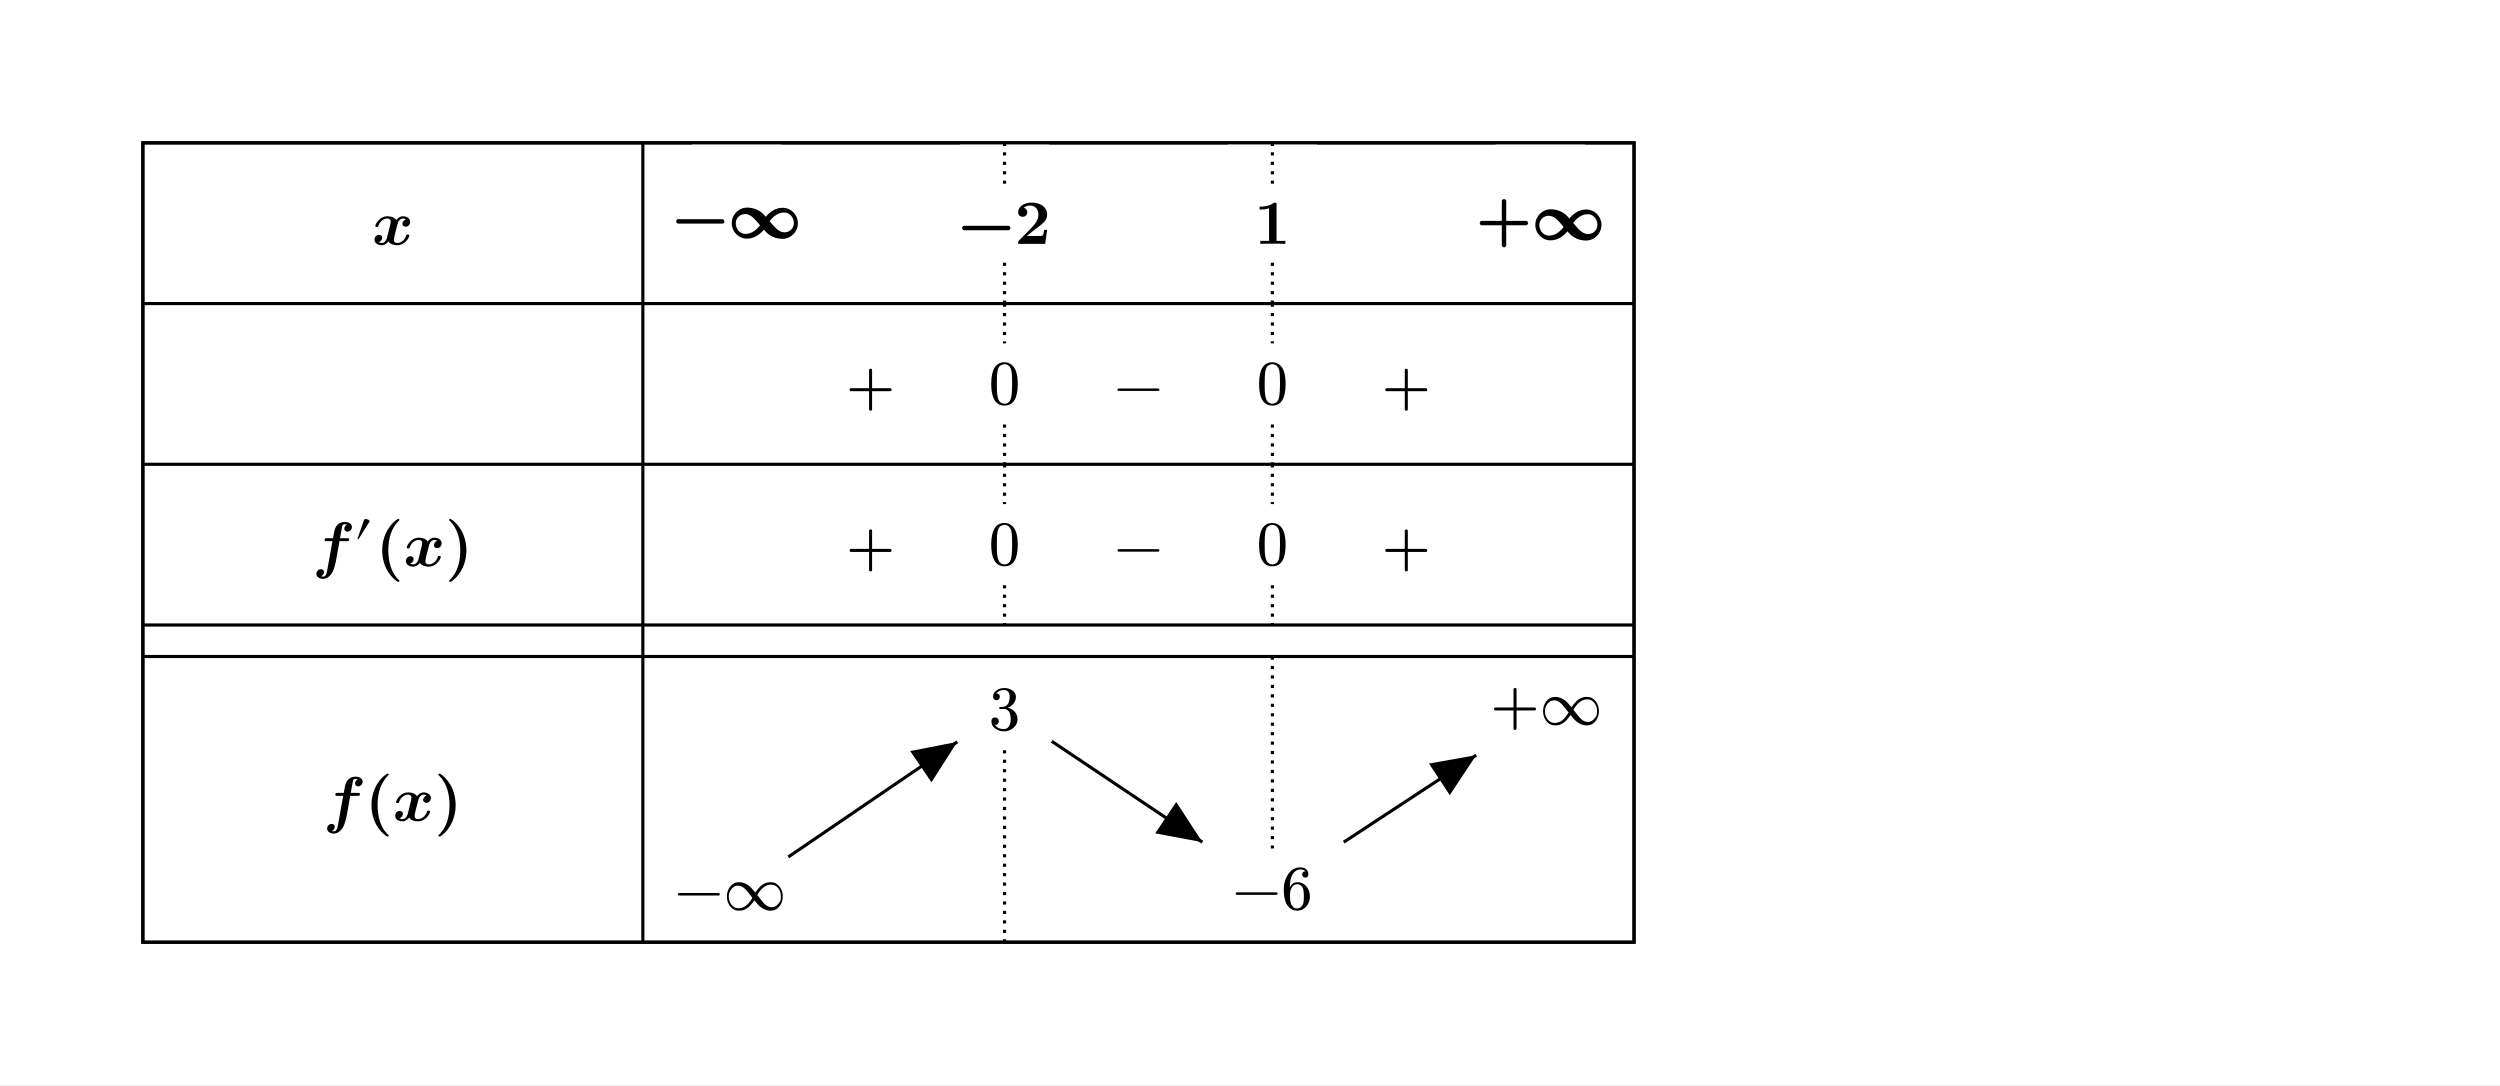
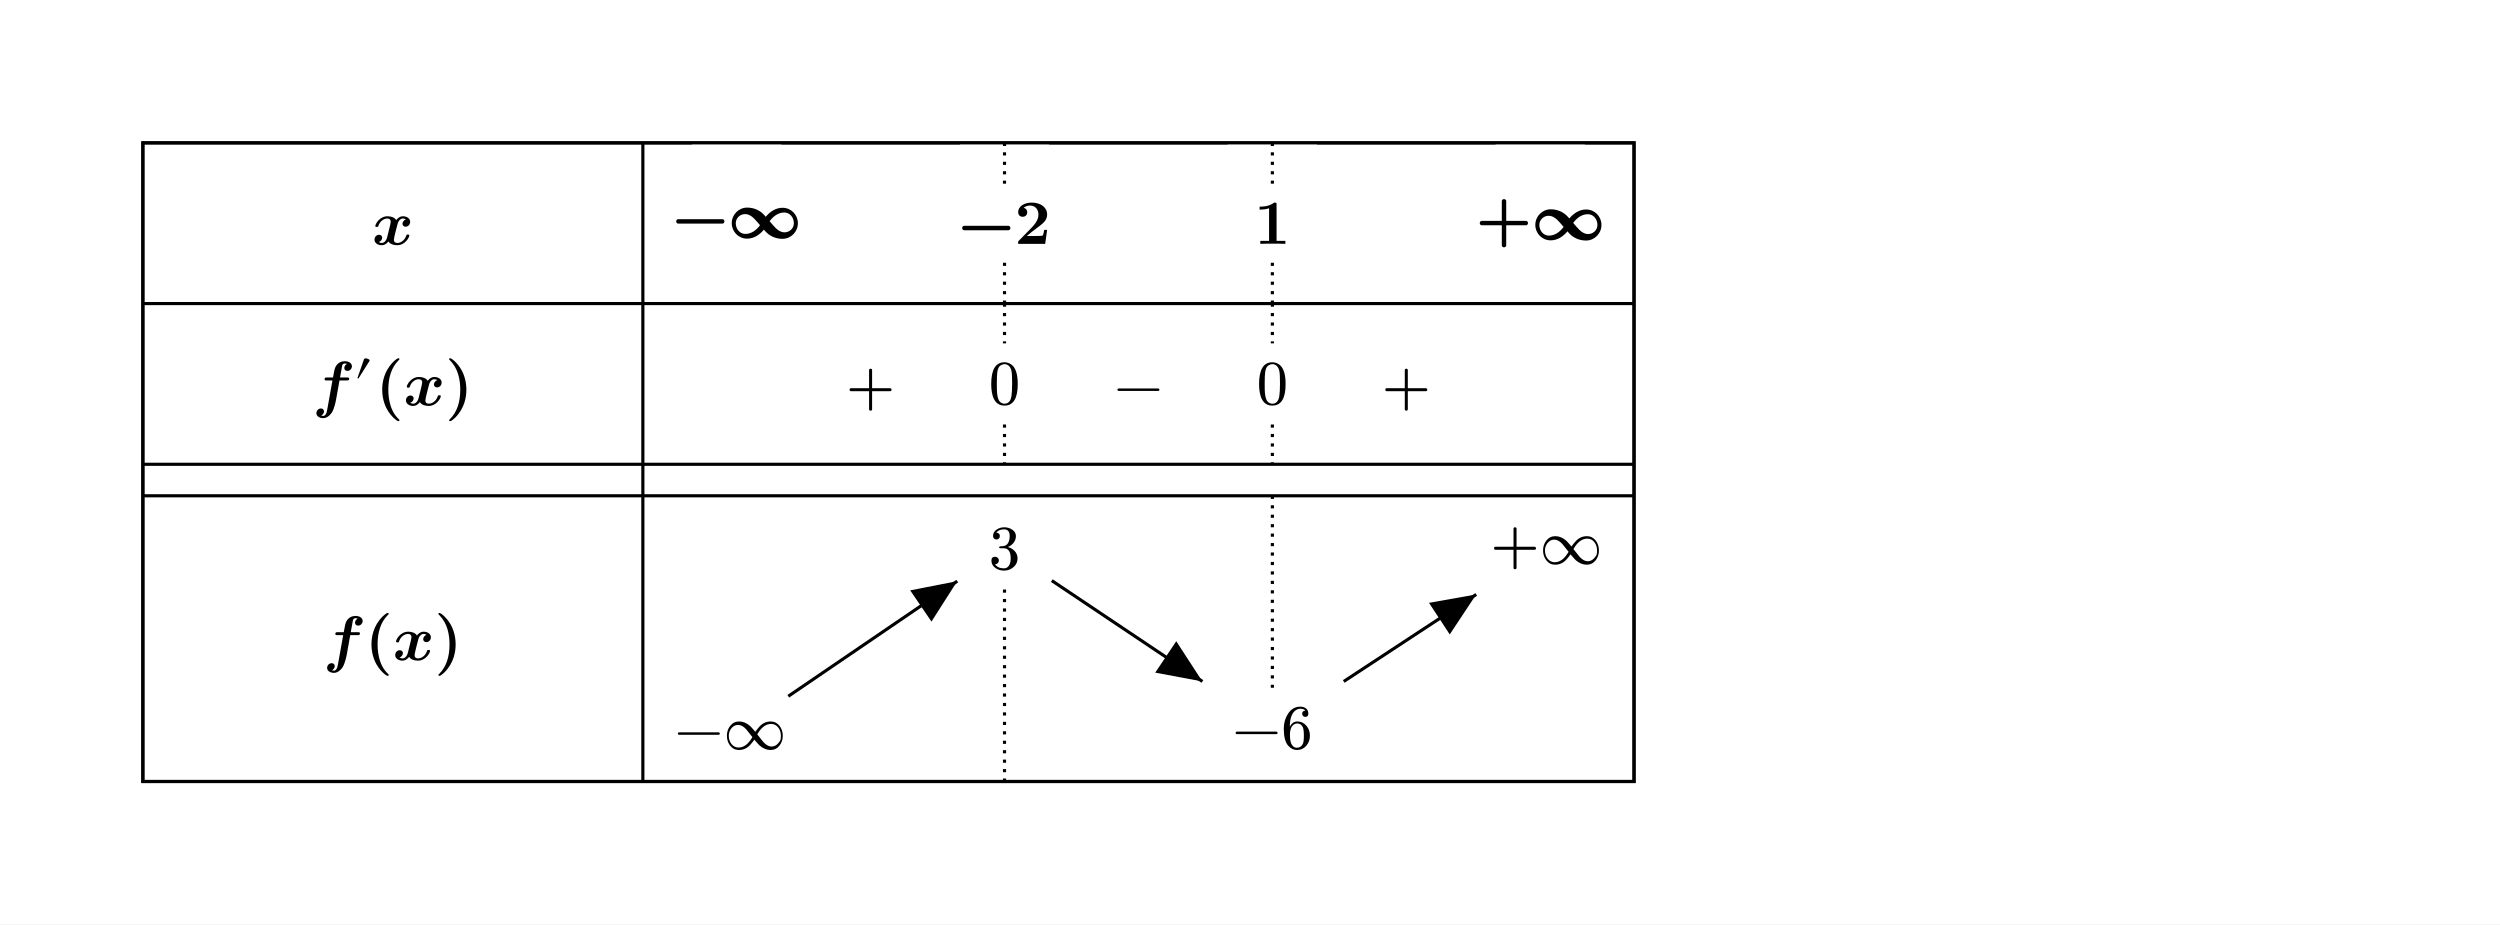
- <svg xmlns="http://www.w3.org/2000/svg" xmlns:xlink="http://www.w3.org/1999/xlink" viewBox="0 0 396.85 172.244" width="396.85pt" height="172.244pt">
-   <path fill="#ffffff" fill-rule="nonzero" d="M 0 0v 172.244h 396.85v -172.244Z " />
+ <svg xmlns="http://www.w3.org/2000/svg" xmlns:xlink="http://www.w3.org/1999/xlink" viewBox="0 0 396.85 146.732" width="396.85pt" height="146.732pt">
+   <path fill="#ffffff" fill-rule="nonzero" d="M 0 0v 146.732h 396.85v -146.732Z " />
  <g transform="translate(22.67717 22.67717)">
-     <path fill="none" stroke="#000000" stroke-width="0.5" stroke-linecap="butt" stroke-linejoin="miter" stroke-miterlimit="4" d="M 0 0v 126.89h 236.709v -126.89Z " />
-     <path fill="none" stroke="#000000" stroke-width="0.5" stroke-linecap="butt" stroke-linejoin="miter" stroke-miterlimit="4" transform="translate(79.37008)" d="M 0 0v 126.89" />
-     <path fill="none" stroke="#000000" stroke-width="0.5" stroke-linecap="butt" stroke-linejoin="miter" stroke-miterlimit="4" transform="translate(136.7798)" d="M 0 0v 76.535" />
-     <path fill="none" stroke="#000000" stroke-width="0.5" stroke-linecap="butt" stroke-linejoin="miter" stroke-miterlimit="4" transform="translate(179.2994)" d="M 0 0v 76.535" />
+     <path fill="none" stroke="#000000" stroke-width="0.5" stroke-linecap="butt" stroke-linejoin="miter" stroke-miterlimit="4" d="M 0 0v 101.378h 236.709v -101.378Z " />
+     <path fill="none" stroke="#000000" stroke-width="0.5" stroke-linecap="butt" stroke-linejoin="miter" stroke-miterlimit="4" transform="translate(79.37008)" d="M 0 0v 101.378" />
+     <path fill="none" stroke="#000000" stroke-width="0.5" stroke-linecap="butt" stroke-linejoin="miter" stroke-miterlimit="4" transform="translate(136.7798)" d="M 0 0v 51.024" />
+     <path fill="none" stroke="#000000" stroke-width="0.5" stroke-linecap="butt" stroke-linejoin="miter" stroke-miterlimit="4" transform="translate(179.2994)" d="M 0 0v 51.024" />
    <g transform="translate(39.68504 12.75591)">
      <g transform="matrix(1 0 0 -1 -3.295 3.415)">
        <use xlink:href="#g52F20EB13BDA4703F72D162DFF428D80" x="0" y="0" fill="#000000" fill-rule="nonzero" />
      </g>
    </g>
    <g transform="translate(87.17346)">
      <path fill="#ffffff" fill-rule="nonzero" d="M 0 0v 25.512h 14.173v -25.512Z " />
    </g>
    <g transform="translate(82.04008 9.275906)">
      <path fill="#ffffff" fill-rule="nonzero" d="M 0 0v 6.96h 24.44v -6.96Z " />
      <g transform="matrix(1 0 0 -1 2 5.7)">
        <use xlink:href="#g7085472719A07A093BB22330C4F45DDC" x="0" y="0" fill="#000000" fill-rule="nonzero" />
      </g>
      <g transform="matrix(1 0 0 -1 10.94 5.7)">
        <use xlink:href="#gFEE073C662D1C8F26E39A4E88570FBE5" x="0" y="0" fill="#000000" fill-rule="nonzero" />
      </g>
    </g>
    <g transform="translate(214.7325)">
      <path fill="#ffffff" fill-rule="nonzero" d="M 0 0v 25.512h 14.173v -25.512Z " />
    </g>
    <g transform="translate(209.5991 7.925906)">
      <path fill="#ffffff" fill-rule="nonzero" d="M 0 0v 9.66h 24.44v -9.66Z " />
      <g transform="matrix(1 0 0 -1 2 7.32)">
        <use xlink:href="#g6D1A703EC2DFE307D8AB09AA36359F35" x="0" y="0" fill="#000000" fill-rule="nonzero" />
      </g>
      <g transform="matrix(1 0 0 -1 10.94 7.32)">
        <use xlink:href="#gFEE073C662D1C8F26E39A4E88570FBE5" x="0" y="0" fill="#000000" fill-rule="nonzero" />
      </g>
    </g>
    <g transform="translate(129.6931)">
      <path fill="#ffffff" fill-rule="nonzero" d="M 0 0v 25.512h 14.173v -25.512Z " />
    </g>
    <path fill="none" stroke="#000000" stroke-width="0.5" stroke-linecap="butt" stroke-linejoin="miter" stroke-miterlimit="4" stroke-dashoffset="0" stroke-dasharray="0.5 1" transform="translate(136.7798)" d="M 0 0v 6.481" />
    <path fill="none" stroke="#000000" stroke-width="0.5" stroke-linecap="butt" stroke-linejoin="miter" stroke-miterlimit="4" stroke-dashoffset="0" stroke-dasharray="0.5 1" transform="translate(136.7798 19.03091)" d="M 0 0v 6.481" />
    <g transform="translate(127.4348 8.480906)">
      <path fill="#ffffff" fill-rule="nonzero" d="M 0 0v 8.55h 18.69v -8.55Z " />
      <g transform="matrix(1 0 0 -1 2 7.55)">
        <use xlink:href="#g7085472719A07A093BB22330C4F45DDC" x="0" y="0" fill="#000000" fill-rule="nonzero" />
-       </g>
-       <g transform="matrix(1 0 0 -1 10.94 7.55)">
-         <use xlink:href="#g308DA9B141A1E550CA2633C012A125D9" x="0" y="0" fill="#000000" fill-rule="nonzero" />
+         <use xlink:href="#g308DA9B141A1E550CA2633C012A125D9" x="8.94" y="0" fill="#000000" fill-rule="nonzero" />
      </g>
    </g>
    <g transform="translate(172.2128)">
      <path fill="#ffffff" fill-rule="nonzero" d="M 0 0v 25.512h 14.173v -25.512Z " />
    </g>
    <path fill="none" stroke="#000000" stroke-width="0.5" stroke-linecap="butt" stroke-linejoin="miter" stroke-miterlimit="4" stroke-dashoffset="0" stroke-dasharray="0.5 1" transform="translate(179.2994)" d="M 0 0v 6.481" />
    <path fill="none" stroke="#000000" stroke-width="0.5" stroke-linecap="butt" stroke-linejoin="miter" stroke-miterlimit="4" stroke-dashoffset="0" stroke-dasharray="0.5 1" transform="translate(179.2994 19.03091)" d="M 0 0v 6.481" />
    <g transform="translate(174.4244 8.480906)">
      <path fill="#ffffff" fill-rule="nonzero" d="M 0 0v 8.55h 9.75v -8.55Z " />
      <g transform="matrix(1 0 0 -1 2 7.55)">
        <use xlink:href="#gE8BA3CF21E78D6C0004D523117C8036" x="0" y="0" fill="#000000" fill-rule="nonzero" />
      </g>
    </g>
+     <g transform="translate(4 25.51181)">
+       <g transform="matrix(1 0 0 -1 22.92554 16.17091)">
+         <use xlink:href="#g7B5A9E79C13FD3E4E58AC2CA88450F1C" x="0" y="0" fill="#000000" fill-rule="nonzero" />
+       </g>
+       <g transform="matrix(1 0 0 -1 29.50554 12.54091)">
+         <use xlink:href="#gDDBDDCFFD6E1A28943E2F2D04B59504A" x="0" y="0" fill="#000000" fill-rule="nonzero" />
+       </g>
+       <g transform="matrix(1 0 0 -1 32.91454 16.17591)">
+         <use xlink:href="#gA52D779196C8A1DEDF2BDD2746CE0CC7" x="0" y="0" fill="#000000" fill-rule="nonzero" />
+       </g>
+       <g transform="matrix(1 0 0 -1 37.38454 16.17091)">
+         <use xlink:href="#g52F20EB13BDA4703F72D162DFF428D80" x="0" y="0" fill="#000000" fill-rule="nonzero" />
+       </g>
+       <g transform="matrix(1 0 0 -1 43.97454 16.17591)">
+         <use xlink:href="#gB64F29D3D4401D567863F7C0E889A12E" x="0" y="0" fill="#000000" fill-rule="nonzero" />
+       </g>
+     </g>
    <g transform="translate(94.26008 25.51181)">
      <g transform="matrix(1 0 0 -1 17.36984 16.17091)">
        <use xlink:href="#gF0FB29C9C6195216D5F3788A30EA81BF" x="0" y="0" fill="#000000" fill-rule="nonzero" />
      </g>
    </g>
    <g transform="translate(136.7798 25.51181)">
      <g transform="matrix(1 0 0 -1 17.36984 16.17091)">
        <use xlink:href="#gE8ADFB55DBC888FEFF5896D44F418AFF" x="0" y="0" fill="#000000" fill-rule="nonzero" />
      </g>
    </g>
    <g transform="translate(179.2994 25.51181)">
      <g transform="matrix(1 0 0 -1 17.36984 16.17091)">
        <use xlink:href="#gF0FB29C9C6195216D5F3788A30EA81BF" x="0" y="0" fill="#000000" fill-rule="nonzero" />
      </g>
    </g>
    <g transform="translate(129.6931 25.51181)">
      <path fill="#ffffff" fill-rule="nonzero" d="M 0 0v 25.512h 14.173v -25.512Z " />
    </g>
    <path fill="none" stroke="#000000" stroke-width="0.5" stroke-linecap="butt" stroke-linejoin="miter" stroke-miterlimit="4" stroke-dashoffset="0" stroke-dasharray="0.5 1" transform="translate(136.7798 25.51181)" d="M 0 0v 6.316" />
    <path fill="none" stroke="#000000" stroke-width="0.5" stroke-linecap="butt" stroke-linejoin="miter" stroke-miterlimit="4" stroke-dashoffset="0" stroke-dasharray="0.5 1" transform="translate(136.7798 44.70772)" d="M 0 0v 6.316" />
    <g transform="translate(132.2798 33.82772)">
      <path fill="#ffffff" fill-rule="nonzero" d="M 0 0v 8.88h 9v -8.88Z " />
      <g transform="matrix(1 0 0 -1 2 7.66)">
        <use xlink:href="#gAA84A9423BA34B701FF3D1FC1A0341B9" x="0" y="0" fill="#000000" fill-rule="nonzero" />
      </g>
    </g>
    <g transform="translate(172.2128 25.51181)">
      <path fill="#ffffff" fill-rule="nonzero" d="M 0 0v 25.512h 14.173v -25.512Z " />
    </g>
    <path fill="none" stroke="#000000" stroke-width="0.5" stroke-linecap="butt" stroke-linejoin="miter" stroke-miterlimit="4" stroke-dashoffset="0" stroke-dasharray="0.5 1" transform="translate(179.2994 25.51181)" d="M 0 0v 6.316" />
    <path fill="none" stroke="#000000" stroke-width="0.5" stroke-linecap="butt" stroke-linejoin="miter" stroke-miterlimit="4" stroke-dashoffset="0" stroke-dasharray="0.5 1" transform="translate(179.2994 44.70772)" d="M 0 0v 6.316" />
    <g transform="translate(174.7994 33.82772)">
      <path fill="#ffffff" fill-rule="nonzero" d="M 0 0v 8.88h 9v -8.88Z " />
      <g transform="matrix(1 0 0 -1 2 7.66)">
        <use xlink:href="#gAA84A9423BA34B701FF3D1FC1A0341B9" x="0" y="0" fill="#000000" fill-rule="nonzero" />
      </g>
    </g>
-     <g transform="translate(4 51.02362)">
-       <g transform="matrix(1 0 0 -1 22.92554 16.17091)">
-         <use xlink:href="#g7B5A9E79C13FD3E4E58AC2CA88450F1C" x="0" y="0" fill="#000000" fill-rule="nonzero" />
-       </g>
-       <g transform="matrix(1 0 0 -1 29.50554 12.54091)">
-         <use xlink:href="#gDDBDDCFFD6E1A28943E2F2D04B59504A" x="0" y="0" fill="#000000" fill-rule="nonzero" />
-       </g>
-       <g transform="matrix(1 0 0 -1 32.91454 16.17591)">
-         <use xlink:href="#gA52D779196C8A1DEDF2BDD2746CE0CC7" x="0" y="0" fill="#000000" fill-rule="nonzero" />
-       </g>
-       <g transform="matrix(1 0 0 -1 37.38454 16.17091)">
-         <use xlink:href="#g52F20EB13BDA4703F72D162DFF428D80" x="0" y="0" fill="#000000" fill-rule="nonzero" />
-       </g>
-       <g transform="matrix(1 0 0 -1 43.97454 16.17591)">
-         <use xlink:href="#gB64F29D3D4401D567863F7C0E889A12E" x="0" y="0" fill="#000000" fill-rule="nonzero" />
-       </g>
-     </g>
-     <g transform="translate(94.26008 51.02362)">
-       <g transform="matrix(1 0 0 -1 17.36984 16.17091)">
-         <use xlink:href="#gF0FB29C9C6195216D5F3788A30EA81BF" x="0" y="0" fill="#000000" fill-rule="nonzero" />
-       </g>
-     </g>
-     <g transform="translate(136.7798 51.02362)">
-       <g transform="matrix(1 0 0 -1 17.36984 16.17091)">
-         <use xlink:href="#gE8ADFB55DBC888FEFF5896D44F418AFF" x="0" y="0" fill="#000000" fill-rule="nonzero" />
-       </g>
-     </g>
-     <g transform="translate(179.2994 51.02362)">
-       <g transform="matrix(1 0 0 -1 17.36984 16.17091)">
-         <use xlink:href="#gF0FB29C9C6195216D5F3788A30EA81BF" x="0" y="0" fill="#000000" fill-rule="nonzero" />
-       </g>
-     </g>
-     <g transform="translate(129.6931 51.02362)">
-       <path fill="#ffffff" fill-rule="nonzero" d="M 0 0v 25.512h 14.173v -25.512Z " />
-     </g>
-     <path fill="none" stroke="#000000" stroke-width="0.5" stroke-linecap="butt" stroke-linejoin="miter" stroke-miterlimit="4" stroke-dashoffset="0" stroke-dasharray="0.5 1" transform="translate(136.7798 51.02362)" d="M 0 0v 6.316" />
-     <path fill="none" stroke="#000000" stroke-width="0.5" stroke-linecap="butt" stroke-linejoin="miter" stroke-miterlimit="4" stroke-dashoffset="0" stroke-dasharray="0.5 1" transform="translate(136.7798 70.21953)" d="M 0 0v 6.316" />
-     <g transform="translate(132.2798 59.33953)">
-       <path fill="#ffffff" fill-rule="nonzero" d="M 0 0v 8.88h 9v -8.88Z " />
-       <g transform="matrix(1 0 0 -1 2 7.66)">
-         <use xlink:href="#gAA84A9423BA34B701FF3D1FC1A0341B9" x="0" y="0" fill="#000000" fill-rule="nonzero" />
-       </g>
-     </g>
-     <g transform="translate(172.2128 51.02362)">
-       <path fill="#ffffff" fill-rule="nonzero" d="M 0 0v 25.512h 14.173v -25.512Z " />
-     </g>
-     <path fill="none" stroke="#000000" stroke-width="0.5" stroke-linecap="butt" stroke-linejoin="miter" stroke-miterlimit="4" stroke-dashoffset="0" stroke-dasharray="0.5 1" transform="translate(179.2994 51.02362)" d="M 0 0v 6.316" />
-     <path fill="none" stroke="#000000" stroke-width="0.5" stroke-linecap="butt" stroke-linejoin="miter" stroke-miterlimit="4" stroke-dashoffset="0" stroke-dasharray="0.5 1" transform="translate(179.2994 70.21953)" d="M 0 0v 6.316" />
-     <g transform="translate(174.7994 59.33953)">
-       <path fill="#ffffff" fill-rule="nonzero" d="M 0 0v 8.88h 9v -8.88Z " />
-       <g transform="matrix(1 0 0 -1 2 7.66)">
-         <use xlink:href="#gAA84A9423BA34B701FF3D1FC1A0341B9" x="0" y="0" fill="#000000" fill-rule="nonzero" />
-       </g>
-     </g>
    <path fill="none" stroke="#000000" stroke-width="0.5" stroke-linecap="butt" stroke-linejoin="miter" stroke-miterlimit="4" transform="translate(0 25.51181)" d="M 0 0h 236.709" />
    <path fill="none" stroke="#000000" stroke-width="0.5" stroke-linecap="butt" stroke-linejoin="miter" stroke-miterlimit="4" transform="translate(0 51.02362)" d="M 0 0h 236.709" />
-     <path fill="none" stroke="#000000" stroke-width="0.5" stroke-linecap="butt" stroke-linejoin="miter" stroke-miterlimit="4" transform="translate(0 76.53543)" d="M 0 0h 236.709" />
-     <g transform="translate(39.68504 104.2126)">
+     <g transform="translate(39.68504 78.70079)">
      <g transform="matrix(1 0 0 -1 -11.055 3.415)">
        <use xlink:href="#g7B5A9E79C13FD3E4E58AC2CA88450F1C" x="0" y="0" fill="#000000" fill-rule="nonzero" />
      </g>
      <g transform="matrix(1 0 0 -1 -4.475 3.42)">
        <use xlink:href="#gA52D779196C8A1DEDF2BDD2746CE0CC7" x="0" y="0" fill="#000000" fill-rule="nonzero" />
      </g>
      <g transform="matrix(1 0 0 -1 -0.005 3.415)">
        <use xlink:href="#g52F20EB13BDA4703F72D162DFF428D80" x="0" y="0" fill="#000000" fill-rule="nonzero" />
      </g>
      <g transform="matrix(1 0 0 -1 6.585 3.42)">
        <use xlink:href="#gB64F29D3D4401D567863F7C0E889A12E" x="0" y="0" fill="#000000" fill-rule="nonzero" />
      </g>
    </g>
-     <path fill="none" stroke="#000000" stroke-width="0.5" stroke-linecap="butt" stroke-linejoin="miter" stroke-miterlimit="4" transform="translate(0 81.53543)" d="M 0 0h 236.709" />
-     <path fill="none" stroke="#000000" stroke-width="0.5" stroke-linecap="butt" stroke-linejoin="miter" stroke-miterlimit="4" transform="translate(102.4559 113.3598)" d="M 0 0l 26.824 -18.275" />
-     <path fill="none" stroke="#000000" stroke-width="0.5" stroke-linecap="butt" stroke-linejoin="miter" stroke-miterlimit="4" transform="translate(144.2798 94.99799)" d="M 0 0l 23.91 16.012" />
-     <path fill="none" stroke="#000000" stroke-width="0.5" stroke-linecap="butt" stroke-linejoin="miter" stroke-miterlimit="4" transform="translate(190.6269 111.0098)" d="M 0 0l 21.032 -13.814" />
-     <path fill="none" stroke="#000000" stroke-width="0.5" stroke-linecap="butt" stroke-linejoin="miter" stroke-miterlimit="4" stroke-dashoffset="0" stroke-dasharray="0.5 1" transform="translate(136.7798 96.41543)" d="M 0 0v 30.474" />
-     <g transform="translate(132.2798 85.53543)">
+     <path fill="none" stroke="#000000" stroke-width="0.5" stroke-linecap="butt" stroke-linejoin="miter" stroke-miterlimit="4" transform="translate(0 56.02362)" d="M 0 0h 236.709" />
+     <path fill="none" stroke="#000000" stroke-width="0.5" stroke-linecap="butt" stroke-linejoin="miter" stroke-miterlimit="4" transform="translate(102.4559 87.84795)" d="M 0 0l 26.824 -18.275" />
+     <path fill="none" stroke="#000000" stroke-width="0.5" stroke-linecap="butt" stroke-linejoin="miter" stroke-miterlimit="4" transform="translate(144.2798 69.48618)" d="M 0 0l 23.91 16.012" />
+     <path fill="none" stroke="#000000" stroke-width="0.5" stroke-linecap="butt" stroke-linejoin="miter" stroke-miterlimit="4" transform="translate(190.6269 85.49795)" d="M 0 0l 21.032 -13.814" />
+     <path fill="none" stroke="#000000" stroke-width="0.5" stroke-linecap="butt" stroke-linejoin="miter" stroke-miterlimit="4" stroke-dashoffset="0" stroke-dasharray="0.5 1" transform="translate(136.7798 70.90362)" d="M 0 0v 30.474" />
+     <g transform="translate(132.2798 60.02362)">
      <path fill="#ffffff" fill-rule="nonzero" d="M 0 0v 8.88h 9v -8.88Z " />
      <g transform="matrix(1 0 0 -1 2 7.66)">
        <use xlink:href="#g2944E08BBD755E2996904E6E0A970414" x="0" y="0" fill="#000000" fill-rule="nonzero" />
      </g>
    </g>
-     <path fill="none" stroke="#000000" stroke-width="0.5" stroke-linecap="butt" stroke-linejoin="miter" stroke-miterlimit="4" stroke-dashoffset="0" stroke-dasharray="0.5 1" transform="translate(179.2994 81.53543)" d="M 0 0v 30.474" />
-     <g transform="translate(170.9094 114.0098)">
+     <path fill="none" stroke="#000000" stroke-width="0.5" stroke-linecap="butt" stroke-linejoin="miter" stroke-miterlimit="4" stroke-dashoffset="0" stroke-dasharray="0.5 1" transform="translate(179.2994 56.02362)" d="M 0 0v 30.474" />
+     <g transform="translate(170.9094 88.49795)">
      <path fill="#ffffff" fill-rule="nonzero" d="M 0 0v 8.88h 16.78v -8.88Z " />
      <g transform="matrix(1 0 0 -1 2 7.66)">
        <use xlink:href="#gE8ADFB55DBC888FEFF5896D44F418AFF" x="0" y="0" fill="#000000" fill-rule="nonzero" />
      </g>
      <g transform="matrix(1 0 0 -1 9.78 7.66)">
        <use xlink:href="#gBA8E9B5B9CFB1B01CAA665CFE5F7BE8E" x="0" y="0" fill="#000000" fill-rule="nonzero" />
      </g>
    </g>
-     <g transform="translate(82.37008 116.3598)">
+     <g transform="translate(82.37008 90.84795)">
      <path fill="#ffffff" fill-rule="nonzero" d="M 0 0v 6.53h 21.78v -6.53Z " />
      <g transform="matrix(1 0 0 -1 2 5.42)">
        <use xlink:href="#gE8ADFB55DBC888FEFF5896D44F418AFF" x="0" y="0" fill="#000000" fill-rule="nonzero" />
      </g>
      <g transform="matrix(1 0 0 -1 9.78 5.42)">
        <use xlink:href="#g1CC773F66DB35E258393E16C1A678F1D" x="0" y="0" fill="#000000" fill-rule="nonzero" />
      </g>
    </g>
-     <g transform="translate(211.9291 85.53543)">
+     <g transform="translate(211.9291 60.02362)">
      <path fill="#ffffff" fill-rule="nonzero" d="M 0 0v 8.66h 21.78v -8.66Z " />
      <g transform="matrix(1 0 0 -1 2 6.83)">
        <use xlink:href="#gF0FB29C9C6195216D5F3788A30EA81BF" x="0" y="0" fill="#000000" fill-rule="nonzero" />
      </g>
      <g transform="matrix(1 0 0 -1 9.78 6.83)">
        <use xlink:href="#g1CC773F66DB35E258393E16C1A678F1D" x="0" y="0" fill="#000000" fill-rule="nonzero" />
      </g>
    </g>
-     <path fill="#000000" fill-rule="nonzero" transform="translate(129.2798 95.08507)" d="M 0 0l -4.096 6.421l -3.378 -4.959Z " />
-     <path fill="#000000" fill-rule="nonzero" transform="translate(168.1896 111.0098)" d="M 0 0l -7.486 -1.402l 3.339 -4.985Z " />
-     <path fill="#000000" fill-rule="nonzero" transform="translate(211.6592 97.19543)" d="M 0 0l -4.204 6.35l -3.294 -5.015Z " />
-     <path fill="none" stroke="#000000" stroke-width="0.5" stroke-linecap="butt" stroke-linejoin="miter" stroke-miterlimit="4" d="M 0 0v 126.89h 236.709v -126.89Z " />
+     <path fill="#000000" fill-rule="nonzero" transform="translate(129.2798 69.57326)" d="M 0 0l -4.096 6.421l -3.378 -4.959Z " />
+     <path fill="#000000" fill-rule="nonzero" transform="translate(168.1896 85.49795)" d="M 0 0l -7.486 -1.402l 3.339 -4.985Z " />
+     <path fill="#000000" fill-rule="nonzero" transform="translate(211.6592 71.68362)" d="M 0 0l -4.204 6.35l -3.294 -5.015Z " />
+     <path fill="none" stroke="#000000" stroke-width="0.5" stroke-linecap="butt" stroke-linejoin="miter" stroke-miterlimit="4" d="M 0 0v 101.378h 236.709v -101.378Z " />
  </g>
  <defs>
    <symbol id="g52F20EB13BDA4703F72D162DFF428D80" overflow="visible">
      <path d="M 0 0m 6.04 3.64c 0 0.53 -0.53 0.88 -1.14 0.88c -0.57 0 -0.94 -0.43 -1.07 -0.61c -0.25 0.42 -0.81 0.61 -1.38 0.61c -1.26 0 -1.94 -1.23 -1.94 -1.56c 0 -0.14 0.15 -0.14 0.24 -0.14c 0.12 0 0.19 0 0.23 0.13c 0.29 0.91 1.01 1.21 1.42 1.21c 0.38 0 0.56 -0.18 0.56 -0.5c 0 -0.19 -0.14 -0.74 -0.23 -1.1l -0.34 -1.37c -0.15 -0.61 -0.51 -0.91 -0.85 -0.91c -0.05 0 -0.28 0 -0.48 0.15c 0.36 0.1 0.54 0.44 0.54 0.69c 0 0.22 -0.17 0.46 -0.5 0.46c -0.35 0 -0.72 -0.29 -0.72 -0.78c 0 -0.53 0.53 -0.88 1.14 -0.88c 0.57 0 0.94 0.43 1.07 0.61c 0.25 -0.42 0.81 -0.61 1.38 -0.61c 1.26 0 1.94 1.23 1.94 1.56c 0 0.14 -0.15 0.14 -0.24 0.14c -0.12 0 -0.19 0 -0.23 -0.13c -0.29 -0.91 -1.01 -1.21 -1.42 -1.21c -0.38 0 -0.56 0.18 -0.56 0.5c 0 0.21 0.13 0.74 0.22 1.11l 0.35 1.36c 0.15 0.6 0.5 0.91 0.85 0.91c 0.05 0 0.28 0 0.48 -0.15c -0.36 -0.1 -0.54 -0.44 -0.54 -0.69c 0 -0.22 0.17 -0.46 0.5 -0.46c 0.35 0 0.72 0.29 0.72 0.78Z " />
    </symbol>
    <symbol id="g7085472719A07A093BB22330C4F45DDC" overflow="visible">
      <path d="M 0 0m 7.98 2.16c 0.21 0 0.3 0.24 0.3 0.35c 0 0.11 -0.09 0.35 -0.3 0.35h -7.06c -0.21 0 -0.3 -0.24 -0.3 -0.35c 0 -0.11 0.09 -0.35 0.3 -0.35Z " />
    </symbol>
    <symbol id="gFEE073C662D1C8F26E39A4E88570FBE5" overflow="visible">
      <path d="M 0 0m 4.99 1.9c -0.58 -0.78 -1.37 -1.38 -2.33 -1.38c -0.88 0 -1.52 0.79 -1.52 1.7c 0 0.81 0.67 1.45 1.48 1.45c 0.79 0 1.38 -0.62 1.9 -1.22Z m 5.37 0.32c 0 -0.81 -0.67 -1.45 -1.48 -1.45c -0.79 0 -1.38 0.62 -1.9 1.22l -0.47 0.55c 0.58 0.78 1.37 1.38 2.33 1.38c 0.88 0 1.52 -0.79 1.52 -1.7Z m 0.64 0c 0 1.35 -1.08 2.45 -2.43 2.45c -1.07 0 -1.99 -0.6 -2.67 -1.43l -0.2 0.23c -0.68 0.79 -1.69 1.23 -2.74 1.23c -1.36 0 -2.46 -1.11 -2.46 -2.48c 0 -1.35 1.08 -2.45 2.43 -2.45c 1.07 0 1.99 0.6 2.67 1.43l 0.2 -0.23c 0.68 -0.79 1.69 -1.23 2.74 -1.23c 1.36 0 2.46 1.11 2.46 2.48Z " />
    </symbol>
    <symbol id="g6D1A703EC2DFE307D8AB09AA36359F35" overflow="visible">
      <path d="M 0 0m 0.92 2.16h 3.2v -3.2c 0 -0.21 0.24 -0.3 0.35 -0.3c 0.11 0 0.35 0.09 0.35 0.3v 3.2h 3.16c 0.21 0 0.3 0.24 0.3 0.35c 0 0.11 -0.09 0.35 -0.3 0.35h -3.16v 3.16c 0 0.21 -0.24 0.3 -0.35 0.3c -0.11 0 -0.35 -0.09 -0.35 -0.3v -3.16h -3.2c -0.21 0 -0.3 -0.24 -0.3 -0.35c 0 -0.11 0.09 -0.35 0.3 -0.35Z " />
    </symbol>
    <symbol id="g308DA9B141A1E550CA2633C012A125D9" overflow="visible">
      <path d="M 0 0m 5.17 2.22h -0.47c -0.03 -0.2 -0.12 -0.84 -0.26 -0.91c -0.11 -0.06 -0.86 -0.06 -1.02 -0.06h -1.47c 0.47 0.39 0.99 0.82 1.44 1.15c 1.14 0.84 1.78 1.31 1.78 2.26c 0 1.15 -1.04 1.89 -2.45 1.89c -1.21 0 -2.15 -0.62 -2.15 -1.52c 0 -0.59 0.48 -0.74 0.72 -0.74c 0.32 0 0.72 0.22 0.72 0.72c 0 0.52 -0.42 0.68 -0.57 0.72c 0.29 0.24 0.67 0.35 1.03 0.35c 0.86 0 1.32 -0.68 1.32 -1.43c 0 -0.69 -0.38 -1.37 -1.08 -2.08l -2.01 -2.05c -0.13 -0.12 -0.13 -0.14 -0.13 -0.34v -0.18h 4.29Z " />
    </symbol>
    <symbol id="gE8BA3CF21E78D6C0004D523117C8036" overflow="visible">
      <path d="M 0 0m 4.94 0v 0.47h -1.4v 5.76c 0 0.22 0 0.32 -0.26 0.32c -0.11 0 -0.13 0 -0.22 -0.07c -0.77 -0.57 -1.8 -0.57 -2.01 -0.57h -0.2v -0.47h 0.2c 0.16 0 0.71 0.01 1.3 0.2v -5.17h -1.39v -0.47c 0.44 0.03 1.5 0.03 1.99 0.03c 0.49 0 1.55 0 1.99 -0.03Z " />
    </symbol>
+     <symbol id="g7B5A9E79C13FD3E4E58AC2CA88450F1C" overflow="visible">
+       <path d="M 0 0m 6.26 6.22c 0 0.51 -0.52 0.8 -1.14 0.8c -0.47 0 -1.03 -0.19 -1.38 -0.75c -0.23 -0.37 -0.29 -0.76 -0.48 -1.83h -0.98c -0.19 0 -0.36 0 -0.36 -0.29c 0 -0.18 0.17 -0.18 0.33 -0.18h 0.92l -0.76 -4.26c -0.02 -0.09 -0.13 -0.72 -0.18 -0.86c -0.02 -0.05 -0.18 -0.51 -0.5 -0.51c -0.19 0 -0.27 0.03 -0.34 0.06c 0.25 0.12 0.44 0.38 0.44 0.66c 0 0.3 -0.24 0.46 -0.49 0.46c -0.41 0 -0.72 -0.36 -0.72 -0.74c 0 -0.54 0.57 -0.8 1.09 -0.8c 0.75 0 1.27 0.74 1.35 0.87c 0.43 0.66 0.66 1.93 0.69 2.1l 0.54 3.02h 1.17c 0.19 0 0.37 0 0.37 0.29c 0 0.18 -0.17 0.18 -0.34 0.18h -1.12l 0.33 1.81c 0.03 0.18 0.03 0.2 0.13 0.29c 0.13 0.12 0.24 0.12 0.29 0.12c 0.14 0 0.23 -0.02 0.35 -0.07c -0.24 -0.12 -0.42 -0.38 -0.42 -0.65c 0 -0.3 0.24 -0.46 0.49 -0.46c 0.41 0 0.72 0.36 0.72 0.74Z " />
+     </symbol>
+     <symbol id="gDDBDDCFFD6E1A28943E2F2D04B59504A" overflow="visible">
+       <path d="M 0 0m 2.492 3.528c 0 0.147 -0.35 0.315 -0.637 0.315c -0.245 0 -0.267 -0.159 -0.294 -0.238l -1.015 -2.933h 0.189l 1.659 2.639c 0.029 0.04 0.098 0.154 0.098 0.217Z " />
+     </symbol>
+     <symbol id="gA52D779196C8A1DEDF2BDD2746CE0CC7" overflow="visible">
+       <path d="M 0 0m 3.82 -2.35c 0 0.05 -0.03 0.1 -0.03 0.1c -0.29 0.27 -0.94 0.88 -1.36 2.16c -0.26 0.79 -0.38 1.71 -0.38 2.59c 0 1.97 0.51 3.54 1.61 4.65c 0.15 0.15 0.16 0.16 0.16 0.21c 0 0.11 -0.1 0.14 -0.18 0.14c -0.17 0 -0.59 -0.37 -0.77 -0.54c -1.56 -1.55 -1.79 -3.39 -1.79 -4.45c 0 -1.25 0.33 -2.35 0.8 -3.18c 0.66 -1.15 1.57 -1.82 1.76 -1.82c 0.08 0 0.18 0.03 0.18 0.14Z " />
+     </symbol>
+     <symbol id="gB64F29D3D4401D567863F7C0E889A12E" overflow="visible">
+       <path d="M 0 0m 3.38 2.5c 0 1.25 -0.33 2.35 -0.8 3.18c -0.66 1.15 -1.57 1.82 -1.76 1.82c -0.08 0 -0.18 -0.03 -0.18 -0.14c 0 -0.05 0 -0.07 0.17 -0.23c 1.26 -1.28 1.6 -3.05 1.6 -4.62c 0 -1.97 -0.51 -3.54 -1.61 -4.65c -0.15 -0.15 -0.16 -0.16 -0.16 -0.21c 0 -0.11 0.1 -0.14 0.18 -0.14c 0.17 0 0.59 0.37 0.77 0.54c 1.56 1.55 1.79 3.39 1.79 4.45Z " />
+     </symbol>
    <symbol id="gF0FB29C9C6195216D5F3788A30EA81BF" overflow="visible">
      <path d="M 0 0m 6.98 2.74h -2.85v 2.85c 0 0.16 -0.08 0.24 -0.24 0.24c -0.16 0 -0.24 -0.08 -0.24 -0.24v -2.85h -2.85c -0.16 0 -0.24 -0.08 -0.24 -0.24c 0 -0.16 0.08 -0.24 0.24 -0.24h 2.85v -2.85c 0 -0.16 0.08 -0.24 0.24 -0.24c 0.16 0 0.24 0.08 0.24 0.24v 2.85h 2.85c 0.16 0 0.24 0.08 0.24 0.24c 0 0.13 -0.11 0.24 -0.24 0.24Z " />
    </symbol>
    <symbol id="gE8ADFB55DBC888FEFF5896D44F418AFF" overflow="visible">
      <path d="M 0 0m 6.98 2.7h -6.18c -0.16 0 -0.24 -0.07 -0.24 -0.2c 0 -0.13 0.08 -0.2 0.24 -0.2h 6.18c 0.16 0 0.24 0.07 0.24 0.2c 0 0.12 -0.12 0.2 -0.24 0.2Z " />
    </symbol>
    <symbol id="gAA84A9423BA34B701FF3D1FC1A0341B9" overflow="visible">
      <path d="M 0 0m 2.49 -0.22c 1.41 0 2.11 1.14 2.11 3.42c 0 1.53 -0.32 2.55 -0.95 3.05c -0.35 0.27 -0.74 0.41 -1.15 0.41c -1.41 0 -2.11 -1.15 -2.11 -3.46c 0 -1.84 0.49 -3.42 2.1 -3.42Z m 1.12 5.46c 0.07 -0.35 0.1 -0.99 0.1 -1.92c 0 -0.92 -0.04 -1.6 -0.11 -2.04c -0.13 -0.8 -0.5 -1.2 -1.11 -1.2c -0.23 0 -0.46 0.09 -0.67 0.26c -0.27 0.23 -0.43 0.7 -0.5 1.42c -0.03 0.25 -0.04 0.77 -0.04 1.56c 0 0.87 0.03 1.48 0.08 1.81c 0.09 0.55 0.27 0.9 0.55 1.05c 0.22 0.12 0.41 0.18 0.58 0.18c 0.65 0 1.01 -0.53 1.12 -1.12Z " />
    </symbol>
-     <symbol id="g7B5A9E79C13FD3E4E58AC2CA88450F1C" overflow="visible">
-       <path d="M 0 0m 6.26 6.22c 0 0.51 -0.52 0.8 -1.14 0.8c -0.47 0 -1.03 -0.19 -1.38 -0.75c -0.23 -0.37 -0.29 -0.76 -0.48 -1.83h -0.98c -0.19 0 -0.36 0 -0.36 -0.29c 0 -0.18 0.17 -0.18 0.33 -0.18h 0.92l -0.76 -4.26c -0.02 -0.09 -0.13 -0.72 -0.18 -0.86c -0.02 -0.05 -0.18 -0.51 -0.5 -0.51c -0.19 0 -0.27 0.03 -0.34 0.06c 0.25 0.12 0.44 0.38 0.44 0.66c 0 0.3 -0.24 0.46 -0.49 0.46c -0.41 0 -0.72 -0.36 -0.72 -0.74c 0 -0.54 0.57 -0.8 1.09 -0.8c 0.75 0 1.27 0.74 1.35 0.87c 0.43 0.66 0.66 1.93 0.69 2.1l 0.54 3.02h 1.17c 0.19 0 0.37 0 0.37 0.29c 0 0.18 -0.17 0.18 -0.34 0.18h -1.12l 0.33 1.81c 0.03 0.18 0.03 0.2 0.13 0.29c 0.13 0.12 0.24 0.12 0.29 0.12c 0.14 0 0.23 -0.02 0.35 -0.07c -0.24 -0.12 -0.42 -0.38 -0.42 -0.65c 0 -0.3 0.24 -0.46 0.49 -0.46c 0.41 0 0.72 0.36 0.72 0.74Z " />
-     </symbol>
-     <symbol id="gDDBDDCFFD6E1A28943E2F2D04B59504A" overflow="visible">
-       <path d="M 0 0m 2.492 3.528c 0 0.147 -0.35 0.315 -0.637 0.315c -0.245 0 -0.267 -0.159 -0.294 -0.238l -1.015 -2.933h 0.189l 1.659 2.639c 0.029 0.04 0.098 0.154 0.098 0.217Z " />
-     </symbol>
-     <symbol id="gA52D779196C8A1DEDF2BDD2746CE0CC7" overflow="visible">
-       <path d="M 0 0m 3.82 -2.35c 0 0.05 -0.03 0.1 -0.03 0.1c -0.29 0.27 -0.94 0.88 -1.36 2.16c -0.26 0.79 -0.38 1.71 -0.38 2.59c 0 1.97 0.51 3.54 1.61 4.65c 0.15 0.15 0.16 0.16 0.16 0.21c 0 0.11 -0.1 0.14 -0.18 0.14c -0.17 0 -0.59 -0.37 -0.77 -0.54c -1.56 -1.55 -1.79 -3.39 -1.79 -4.45c 0 -1.25 0.33 -2.35 0.8 -3.18c 0.66 -1.15 1.57 -1.82 1.76 -1.82c 0.08 0 0.18 0.03 0.18 0.14Z " />
-     </symbol>
-     <symbol id="gB64F29D3D4401D567863F7C0E889A12E" overflow="visible">
-       <path d="M 0 0m 3.38 2.5c 0 1.25 -0.33 2.35 -0.8 3.18c -0.66 1.15 -1.57 1.82 -1.76 1.82c -0.08 0 -0.18 -0.03 -0.18 -0.14c 0 -0.05 0 -0.07 0.17 -0.23c 1.26 -1.28 1.6 -3.05 1.6 -4.62c 0 -1.97 -0.51 -3.54 -1.61 -4.65c -0.15 -0.15 -0.16 -0.16 -0.16 -0.21c 0 -0.11 0.1 -0.14 0.18 -0.14c 0.17 0 0.59 0.37 0.77 0.54c 1.56 1.55 1.79 3.39 1.79 4.45Z " />
-     </symbol>
    <symbol id="g2944E08BBD755E2996904E6E0A970414" overflow="visible">
      <path d="M 0 0m 3.03 3.53c 0.66 0.25 1.28 0.88 1.28 1.73c 0 0.43 -0.21 0.78 -0.62 1.05c -0.36 0.23 -0.77 0.35 -1.23 0.35c -0.45 0 -0.84 -0.12 -1.19 -0.35c -0.39 -0.26 -0.59 -0.6 -0.59 -1.03c 0 -0.33 0.22 -0.56 0.54 -0.56c 0.32 0 0.54 0.23 0.54 0.55c 0 0.33 -0.19 0.51 -0.57 0.53c 0.26 0.35 0.67 0.53 1.23 0.53c 0.6 0 0.9 -0.35 0.9 -1.06c 0 -0.42 -0.08 -0.77 -0.23 -1.06c -0.27 -0.48 -0.64 -0.57 -1.26 -0.57c -0.12 -0.02 -0.18 -0.07 -0.18 -0.16c 0 -0.15 0.07 -0.15 0.27 -0.15h 0.43c 0.75 0 1.13 -0.53 1.13 -1.6c 0 -0.85 -0.31 -1.59 -1.07 -1.59c -0.65 0 -1.13 0.22 -1.42 0.66c 0.35 -0.01 0.61 0.25 0.61 0.59c 0 0.34 -0.25 0.59 -0.59 0.59c -0.39 0 -0.59 -0.2 -0.59 -0.61c 0 -0.49 0.22 -0.88 0.66 -1.19c 0.39 -0.27 0.85 -0.4 1.36 -0.4c 0.57 0 1.06 0.19 1.49 0.56c 0.43 0.37 0.64 0.83 0.64 1.39c 0 0.94 -0.74 1.59 -1.54 1.8Z " />
    </symbol>
    <symbol id="gBA8E9B5B9CFB1B01CAA665CFE5F7BE8E" overflow="visible">
      <path d="M 0 0m 3.83 5.04c 0.33 0 0.49 0.17 0.49 0.51c 0 0.72 -0.54 1.11 -1.28 1.11c -0.83 0 -1.49 -0.39 -1.98 -1.18c -0.43 -0.68 -0.64 -1.45 -0.64 -2.32c 0 -1.27 0.23 -2.16 0.7 -2.69c 0.4 -0.46 0.86 -0.69 1.39 -0.69c 0.61 0 1.11 0.23 1.5 0.69c 0.37 0.44 0.56 0.97 0.56 1.58c 0 0.61 -0.18 1.13 -0.54 1.56c -0.38 0.46 -0.87 0.7 -1.46 0.7c -0.52 0 -0.92 -0.29 -1.19 -0.85v 0.06c 0 1.13 0.28 2.09 0.88 2.53c 0.26 0.19 0.53 0.28 0.8 0.28c 0.36 0 0.62 -0.1 0.79 -0.31c -0.34 0 -0.51 -0.19 -0.51 -0.49c 0 -0.28 0.21 -0.49 0.49 -0.49Z m -0.39 -1.64c 0.11 -0.23 0.17 -0.68 0.17 -1.34c 0 -0.65 -0.05 -1.08 -0.16 -1.3c -0.2 -0.41 -0.51 -0.62 -0.94 -0.62c -0.29 0 -0.51 0.1 -0.67 0.3c -0.13 0.16 -0.22 0.3 -0.26 0.41c -0.12 0.31 -0.18 0.78 -0.18 1.42c 0 0.28 0.04 0.55 0.11 0.81c 0.13 0.47 0.5 0.91 1.05 0.91c 0.39 0 0.69 -0.2 0.88 -0.59Z " />
    </symbol>
    <symbol id="g1CC773F66DB35E258393E16C1A678F1D" overflow="visible">
      <path d="M 0 0m 7.49 -0.11c 0.58 0 1.06 0.24 1.43 0.71c 0.34 0.44 0.51 0.96 0.51 1.56c 0 0.59 -0.17 1.11 -0.5 1.55c -0.37 0.47 -0.84 0.71 -1.41 0.71c -0.68 0 -1.27 -0.26 -1.76 -0.78c -0.29 -0.32 -0.52 -0.61 -0.69 -0.86c -0.43 0.51 -0.72 0.83 -0.86 0.95c -0.54 0.46 -1.11 0.69 -1.71 0.69c -0.58 0 -1.06 -0.24 -1.43 -0.71c -0.34 -0.44 -0.51 -0.96 -0.51 -1.56c 0 -0.59 0.17 -1.11 0.5 -1.55c 0.37 -0.47 0.84 -0.71 1.41 -0.71c 0.68 0 1.27 0.26 1.76 0.78c 0.29 0.32 0.52 0.61 0.69 0.86c 0.43 -0.51 0.72 -0.83 0.86 -0.95c 0.54 -0.46 1.11 -0.69 1.71 -0.69Z m 1.64 2.27c 0 -0.28 -0.02 -0.48 -0.05 -0.6c -0.05 -0.19 -0.18 -0.39 -0.39 -0.62c -0.29 -0.33 -0.64 -0.5 -1.04 -0.5c -0.43 0 -0.85 0.23 -1.28 0.69c -0.45 0.55 -0.78 0.96 -0.99 1.24c 0.63 1.11 1.37 1.66 2.21 1.66c 0.93 0 1.54 -0.89 1.54 -1.87Z m -8.27 -0.01c 0 0.45 0.14 0.84 0.42 1.19c 0.28 0.35 0.63 0.53 1.06 0.53c 0.43 0 0.85 -0.23 1.28 -0.69c 0.45 -0.55 0.78 -0.96 0.99 -1.24c -0.63 -1.11 -1.37 -1.66 -2.21 -1.66c -0.93 0 -1.54 0.89 -1.54 1.87Z " />
    </symbol>
  </defs>
</svg>
